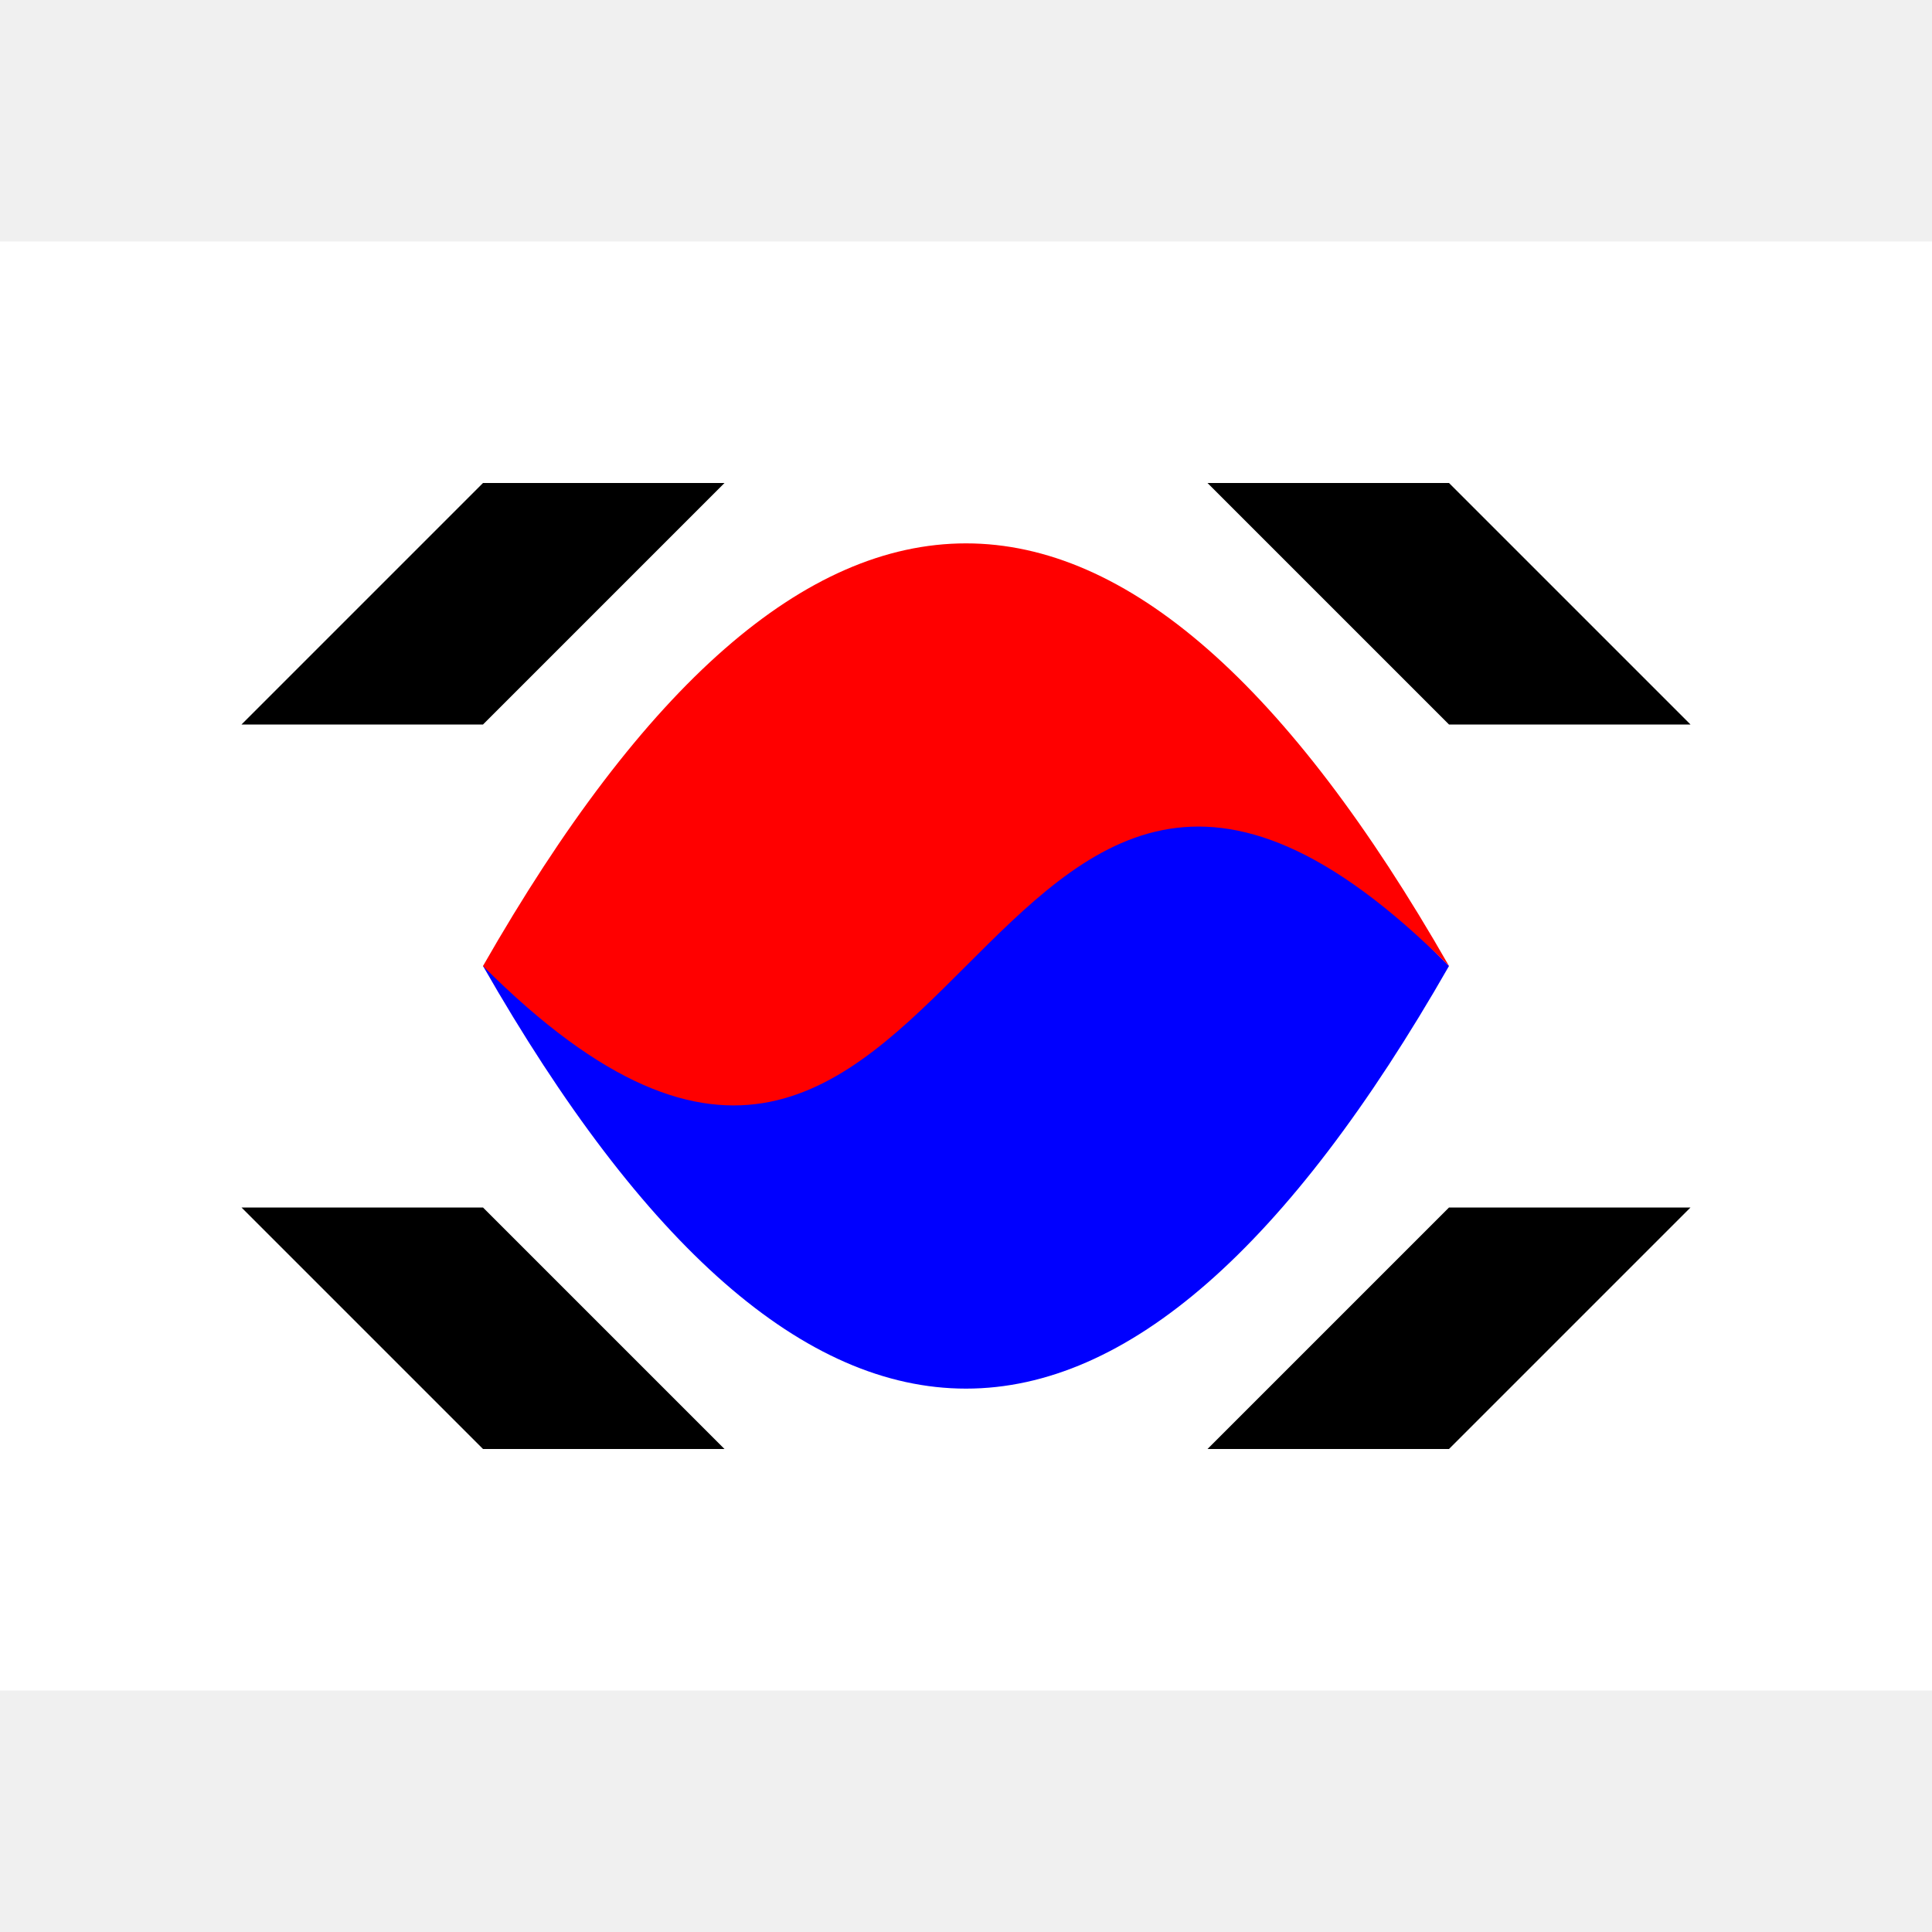
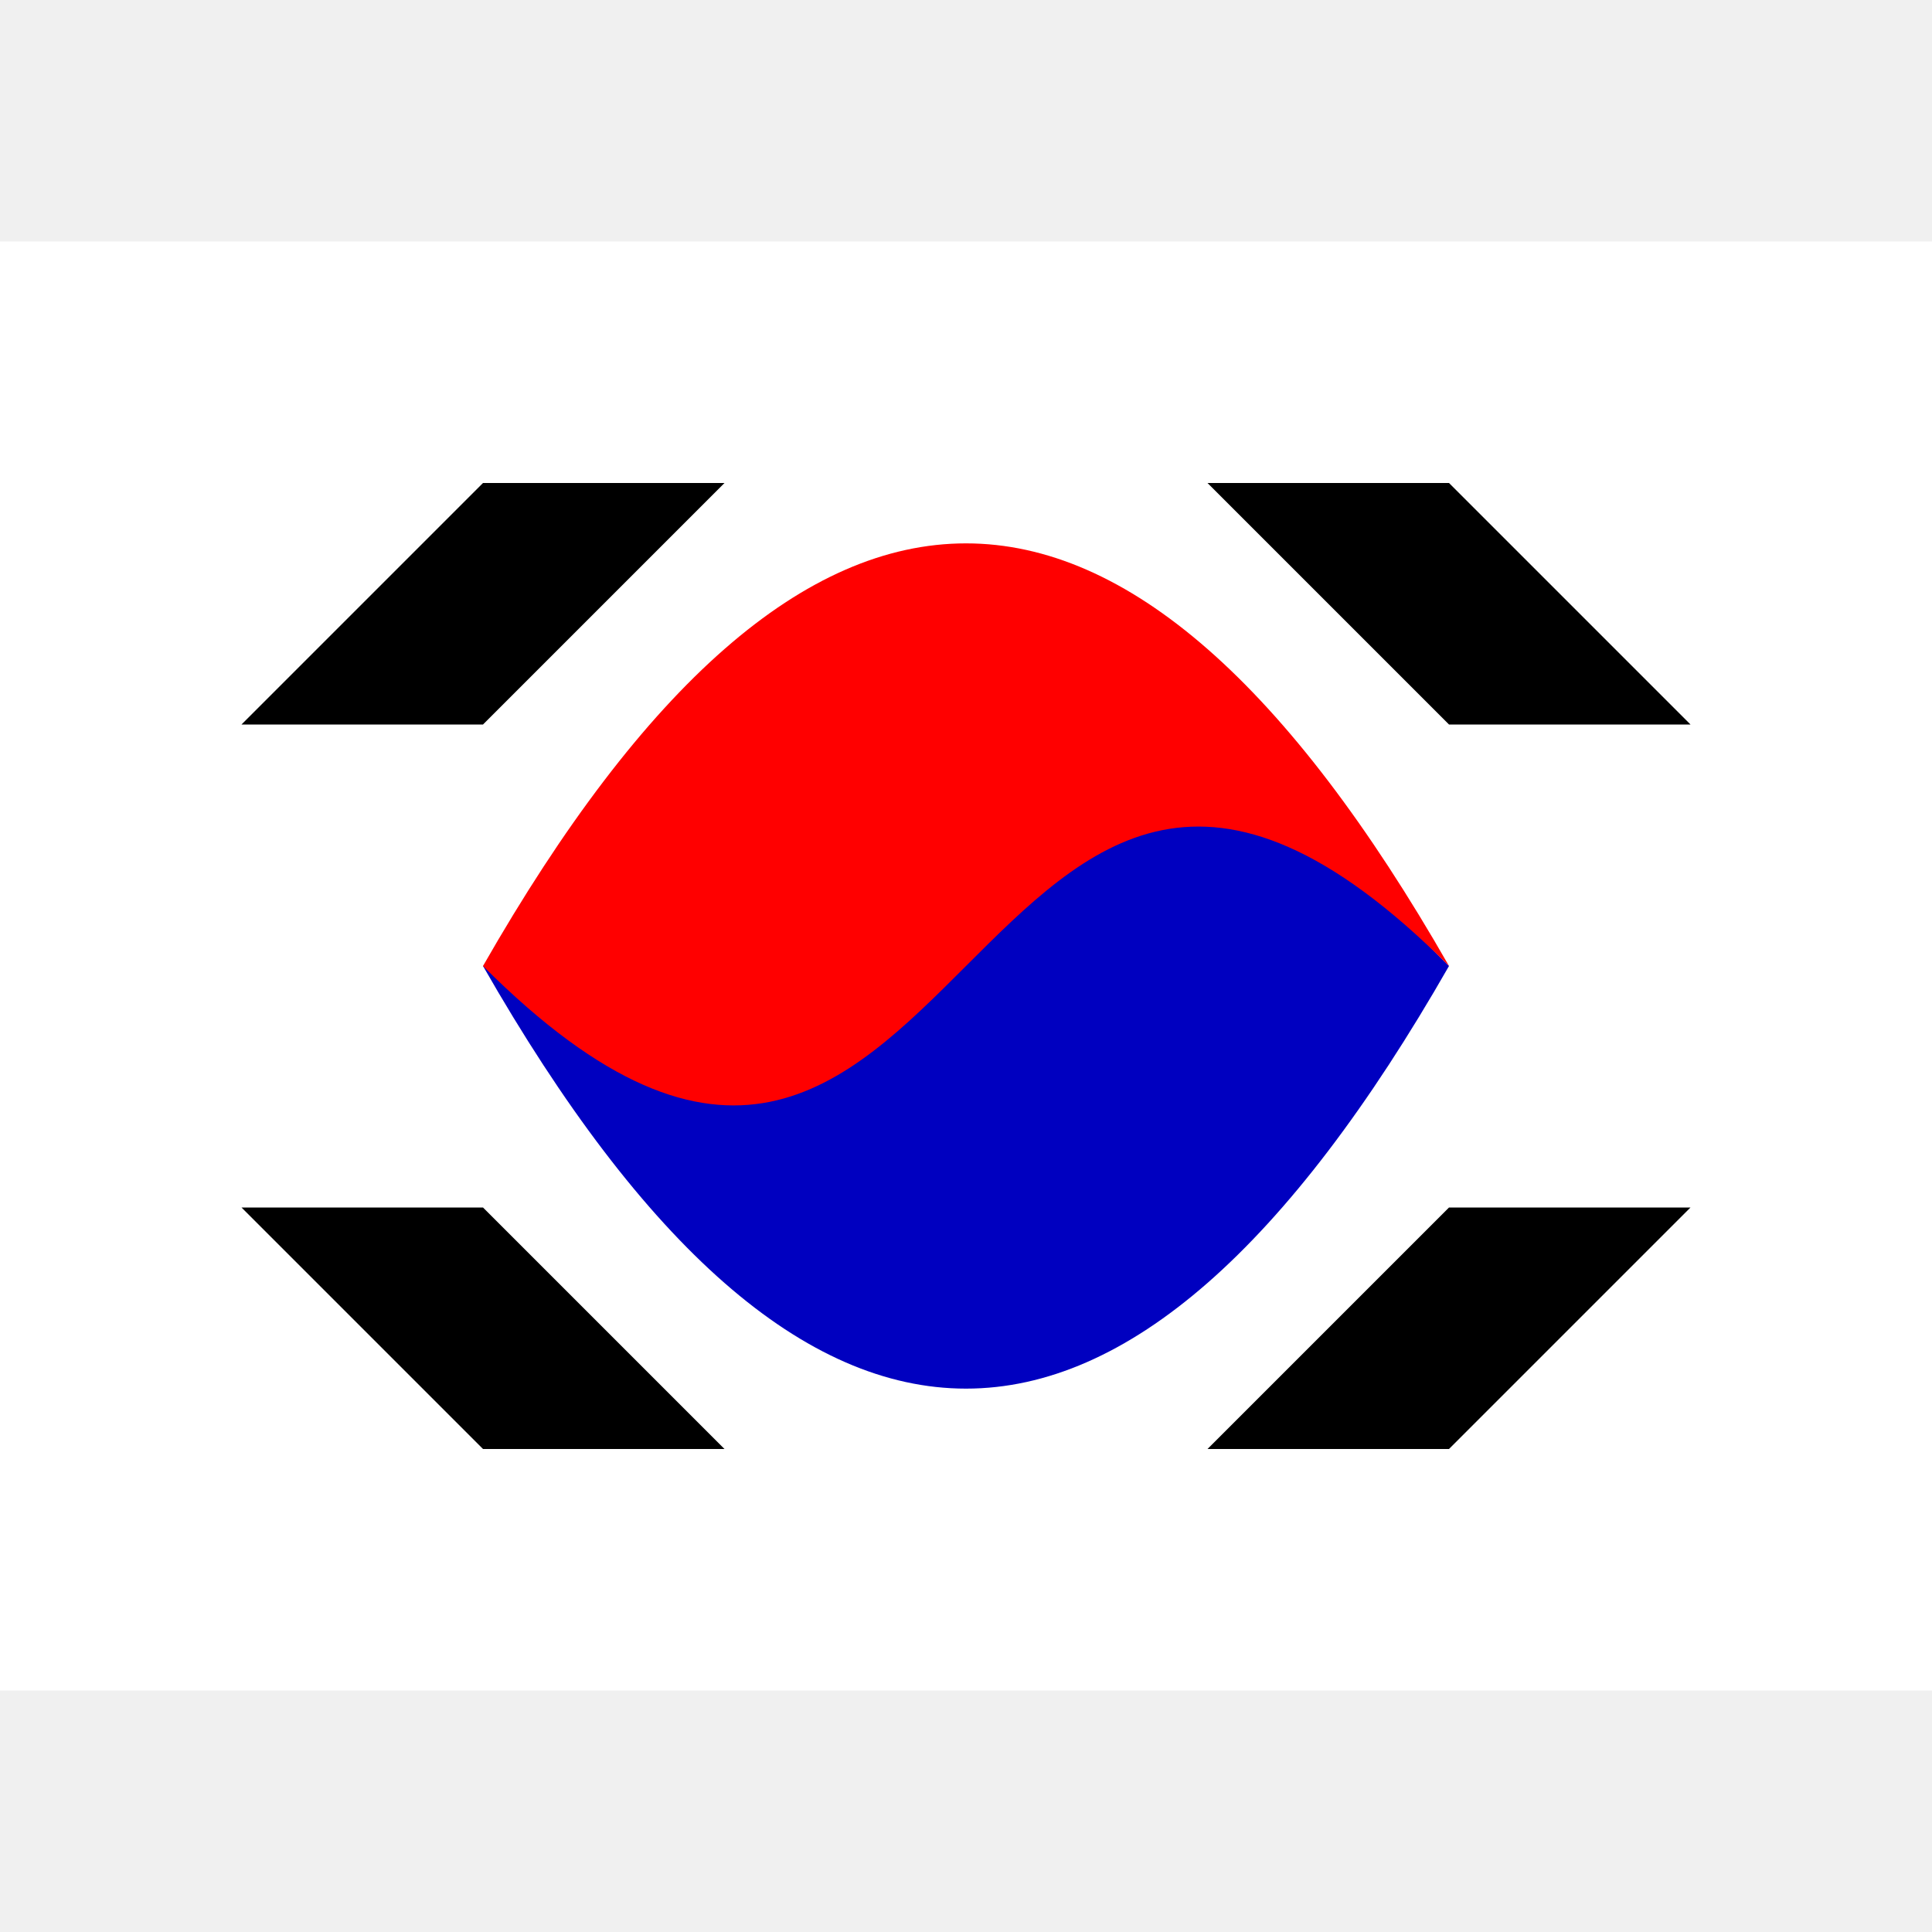
<svg xmlns="http://www.w3.org/2000/svg" viewBox="0 0 8 8">
  <path d="M0,7L0,1L8,1L8,7" fill="#ffffff" />
  <path d="M1,3L2,2L3,2L2,3M7,3L6,3L5,2L6,2M2,6L1,5L2,5L3,6M6,6L5,6L6,5L7,5" fill="#000000" />
-   <path d="M5,3L2,4Q4,7.5,6,4" fill="#0000ff" />
+   <path d="M5,3L2,4Q4,7.5,6,4" fill="#0000c0" />
  <path d="M6,4C4,2,4,6,2,4Q4,0.5,6,4" fill="#ff0000" />
</svg>
